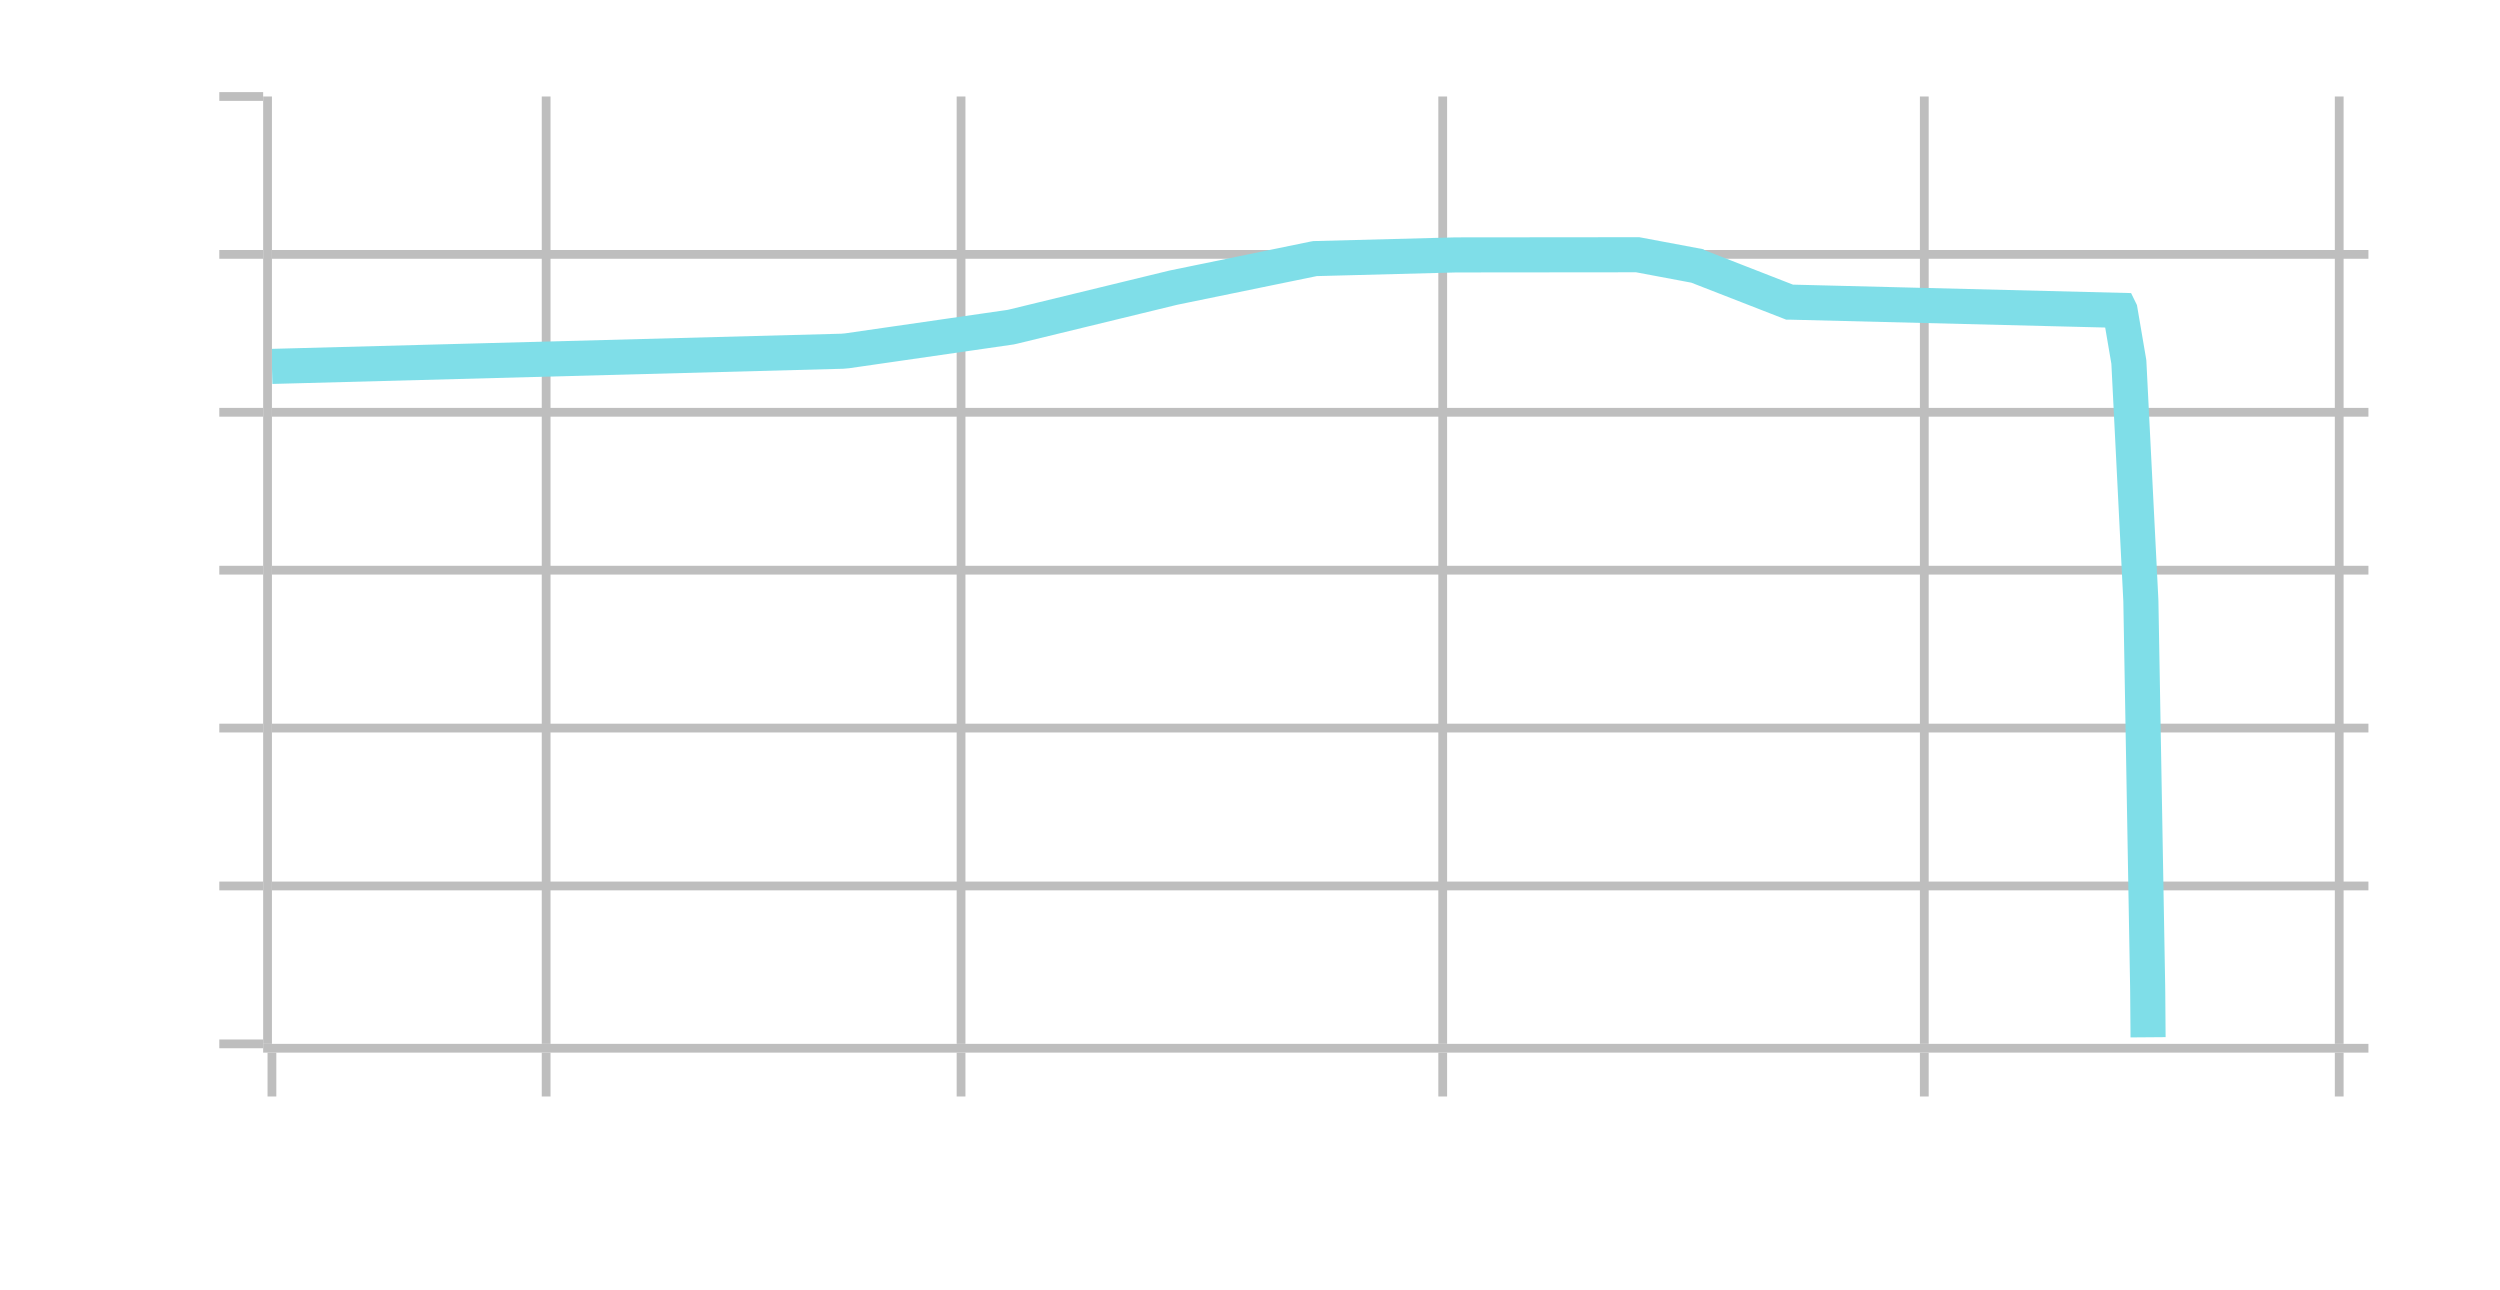
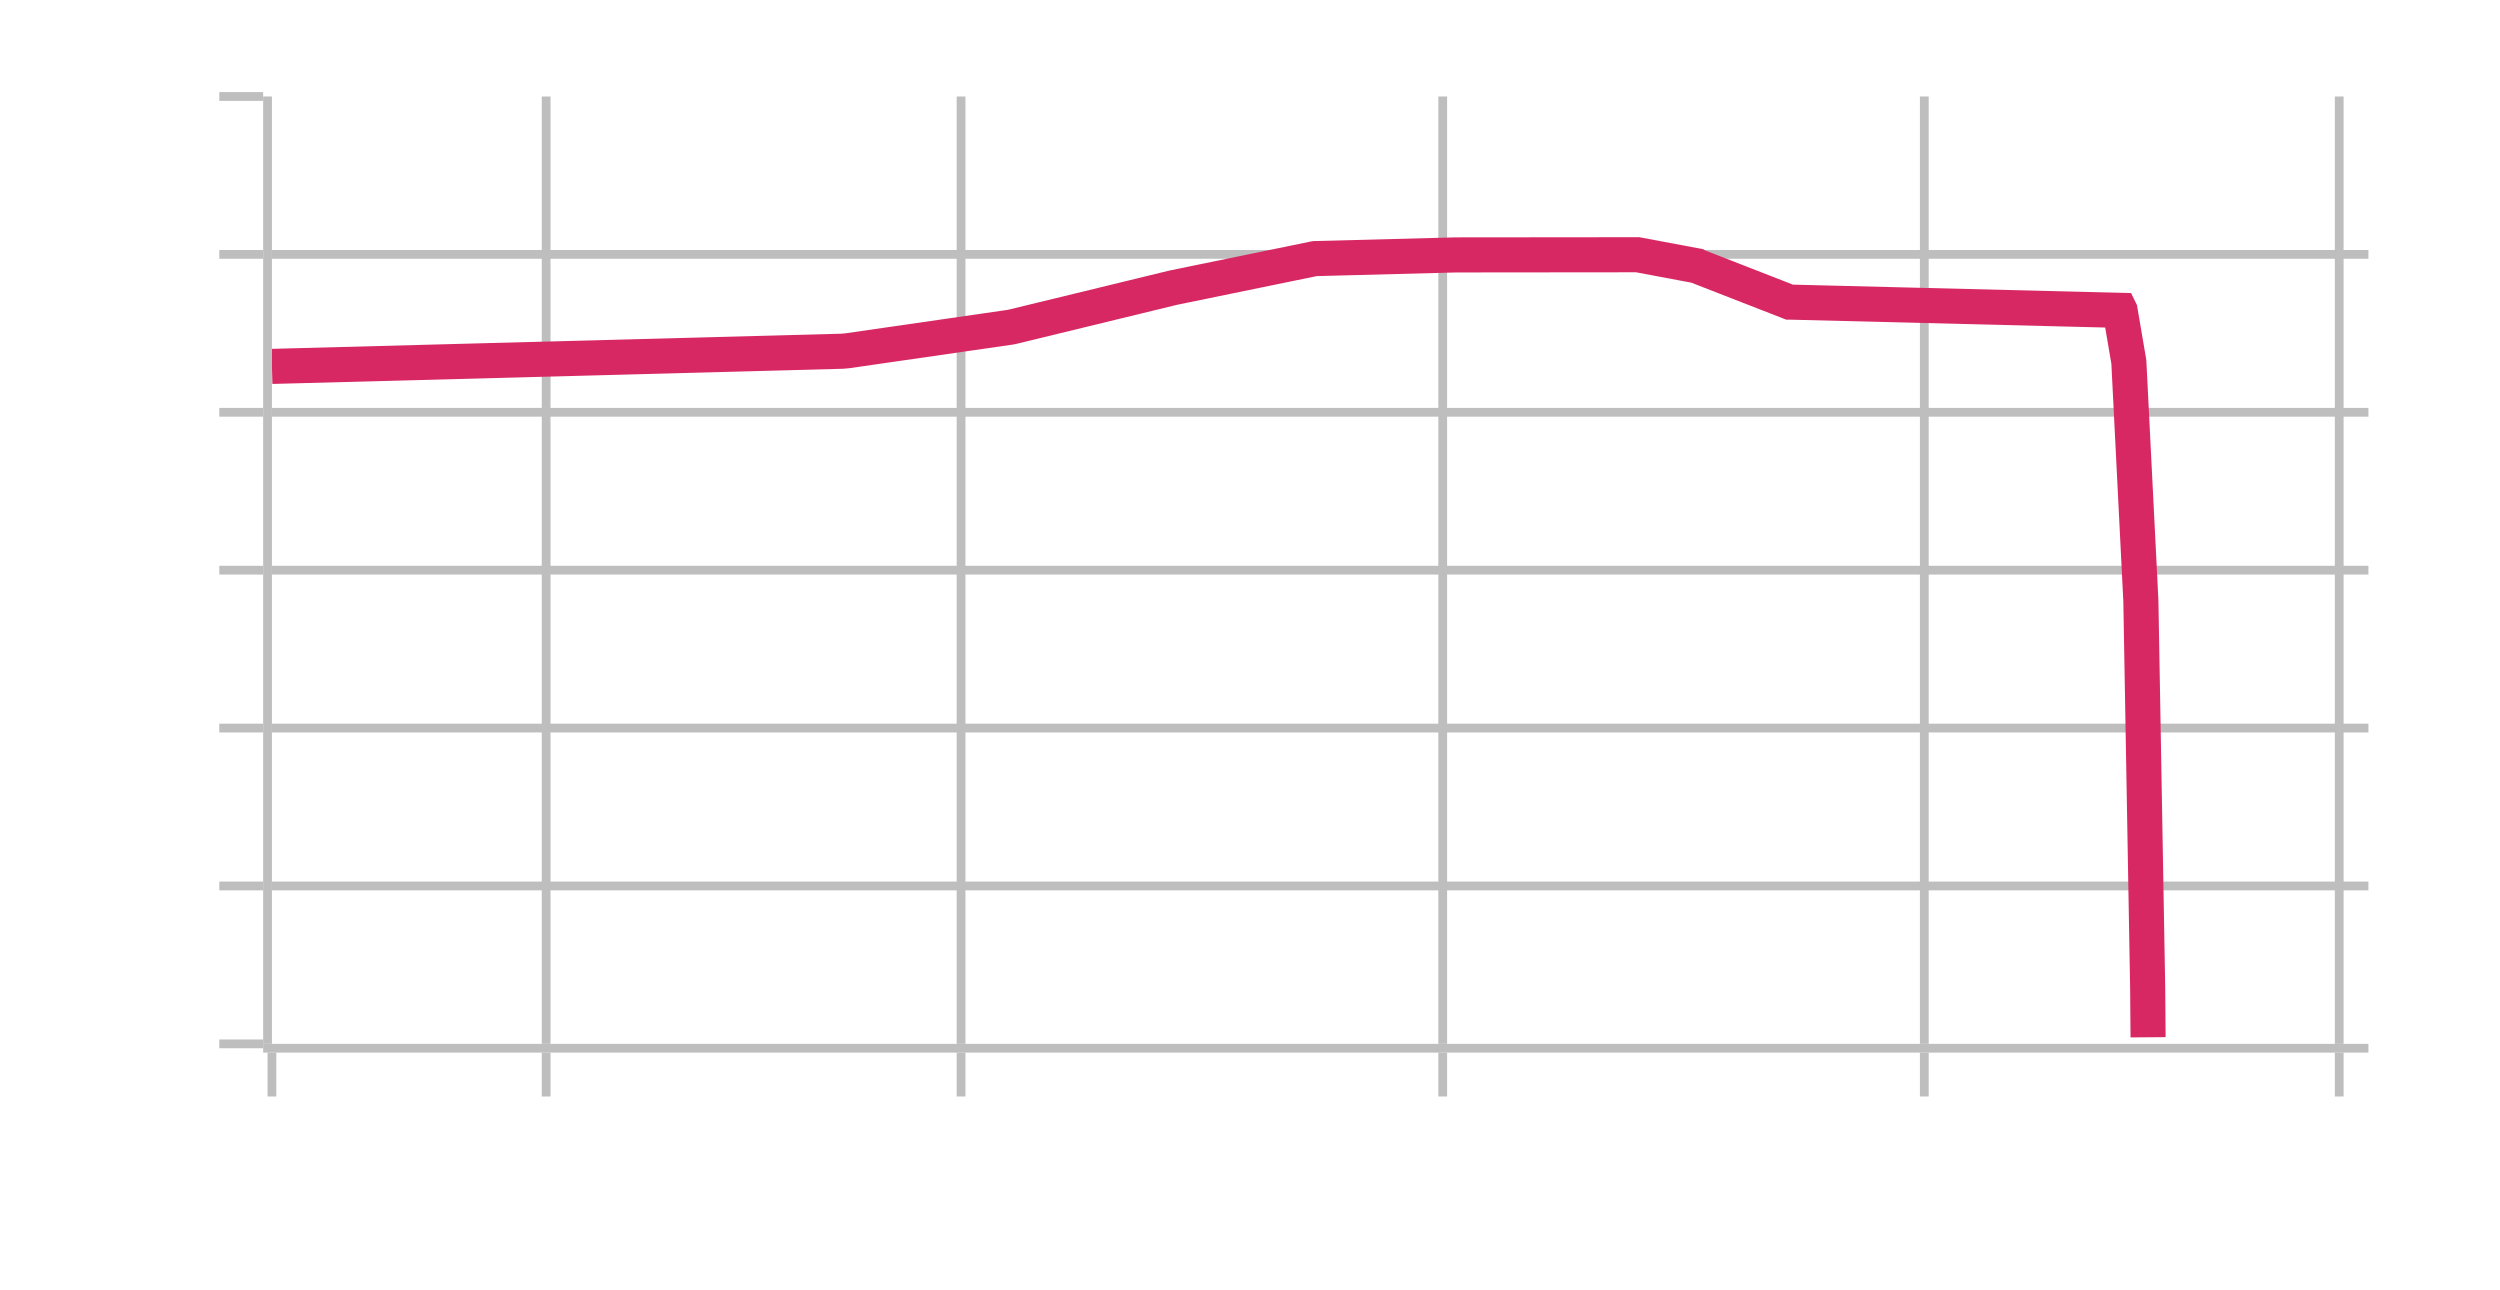
<svg xmlns="http://www.w3.org/2000/svg" class="main-svg" width="285" height="147" style="" viewBox="0 0 285 147">
  <rect x="0" y="0" width="285" height="147" style="fill: rgb(0, 0, 0); fill-opacity: 0;" />
-   <defs id="defs-6c5b54">
+   <defs id="defs-e07699">
    <g class="clips">
-       <clipPath id="clip6c5b54xyplot" class="plotclip">
+       <clipPath id="clipe07699xyplot" class="plotclip">
        <rect width="239" height="108" />
      </clipPath>
-       <clipPath class="axesclip" id="clip6c5b54x">
+       <clipPath class="axesclip" id="clipe07699x">
        <rect x="31" y="0" width="239" height="147" />
      </clipPath>
-       <clipPath class="axesclip" id="clip6c5b54y">
+       <clipPath class="axesclip" id="clipe07699y">
        <rect x="0" y="11" width="285" height="108" />
      </clipPath>
-       <clipPath class="axesclip" id="clip6c5b54xy">
+       <clipPath class="axesclip" id="clipe07699xy">
        <rect x="31" y="11" width="239" height="108" />
      </clipPath>
    </g>
    <g class="gradients" />
    <g class="patterns" />
  </defs>
  <g class="bglayer">
    <rect class="bg" x="31" y="11" width="239" height="108" style="fill: rgb(0, 0, 0); fill-opacity: 0; stroke-width: 0;" />
  </g>
  <g class="layer-below">
    <g class="imagelayer" />
    <g class="shapelayer" />
  </g>
  <g class="cartesianlayer">
    <g class="subplot xy">
      <g class="layer-subplot">
        <g class="shapelayer" />
        <g class="imagelayer" />
      </g>
      <g class="minor-gridlayer">
        <g class="x" />
        <g class="y" />
      </g>
      <g class="gridlayer">
        <g class="x">
          <path class="xgrid crisp" transform="translate(62.26,0)" d="M0,11v108" style="stroke: rgb(190, 190, 190); stroke-opacity: 1; stroke-width: 1px;" />
          <path class="xgrid crisp" transform="translate(109.56,0)" d="M0,11v108" style="stroke: rgb(190, 190, 190); stroke-opacity: 1; stroke-width: 1px;" />
          <path class="xgrid crisp" transform="translate(164.47,0)" d="M0,11v108" style="stroke: rgb(190, 190, 190); stroke-opacity: 1; stroke-width: 1px;" />
          <path class="xgrid crisp" transform="translate(219.37,0)" d="M0,11v108" style="stroke: rgb(190, 190, 190); stroke-opacity: 1; stroke-width: 1px;" />
          <path class="xgrid crisp" transform="translate(266.67,0)" d="M0,11v108" style="stroke: rgb(190, 190, 190); stroke-opacity: 1; stroke-width: 1px;" />
        </g>
        <g class="y">
          <path class="ygrid crisp" transform="translate(0,29)" d="M31,0h239" style="stroke: rgb(190, 190, 190); stroke-opacity: 1; stroke-width: 1px;" />
          <path class="ygrid crisp" transform="translate(0,47)" d="M31,0h239" style="stroke: rgb(190, 190, 190); stroke-opacity: 1; stroke-width: 1px;" />
          <path class="ygrid crisp" transform="translate(0,65)" d="M31,0h239" style="stroke: rgb(190, 190, 190); stroke-opacity: 1; stroke-width: 1px;" />
          <path class="ygrid crisp" transform="translate(0,83)" d="M31,0h239" style="stroke: rgb(190, 190, 190); stroke-opacity: 1; stroke-width: 1px;" />
          <path class="ygrid crisp" transform="translate(0,101)" d="M31,0h239" style="stroke: rgb(190, 190, 190); stroke-opacity: 1; stroke-width: 1px;" />
        </g>
      </g>
      <g class="zerolinelayer" />
      <path class="xlines-below" />
      <path class="ylines-below" />
      <g class="overlines-below" />
      <g class="xaxislayer-below" />
      <g class="yaxislayer-below" />
      <g class="overaxes-below" />
-       <g class="plot" transform="translate(31,11)" clip-path="url(#clip6c5b54xyplot)">
+       <g class="plot" transform="translate(31,11)" clip-path="url(#clipe07699xyplot)">
        <g class="scatterlayer mlayer">
-           <g class="trace scatter trace0698c0" style="stroke-miterlimit: 2; opacity: 1;">
+           <g class="trace scatter trace204e57" style="stroke-miterlimit: 2; opacity: 1;">
            <g class="fills" />
            <g class="errorbars" />
            <g class="lines">
-               <path class="js-line" d="M0,30.77L65.02,29.04L65.58,28.99L84.19,26.3L84.51,26.23L102.69,21.81L102.87,21.77L118.79,18.5L118.91,18.48L134.97,18.06L135.05,18.06L155.65,18.04L155.69,18.04L162.4,19.3L162.43,19.32L173,23.44L173.03,23.44L210.68,24.38L210.69,24.4L211.68,30.21L211.69,30.29L213.05,57.31L213.06,57.56L213.83,101.38L213.84,102.15L213.88,107.25" style="vector-effect: non-scaling-stroke; fill: none; stroke: rgb(127, 222, 232); stroke-opacity: 1; stroke-width: 4px; opacity: 1;" />
+               <path class="js-line" d="M0,30.77L65.02,29.04L65.58,28.99L84.19,26.3L84.51,26.23L102.69,21.81L102.87,21.77L118.79,18.5L118.91,18.48L134.97,18.06L135.05,18.06L155.65,18.04L155.69,18.04L162.4,19.3L162.43,19.32L173,23.44L173.03,23.44L210.68,24.38L210.69,24.4L211.68,30.21L211.69,30.29L213.05,57.31L213.06,57.56L213.83,101.38L213.84,102.15L213.88,107.25" style="vector-effect: non-scaling-stroke; fill: none; stroke: rgb(215, 40, 100); stroke-opacity: 1; stroke-width: 4px; opacity: 1;" />
            </g>
            <g class="points" />
            <g class="text" />
          </g>
        </g>
      </g>
      <g class="overplot" />
      <path class="xlines-above crisp" d="M30,119.5H270" style="fill: none; stroke-width: 1px; stroke: rgb(190, 190, 190); stroke-opacity: 1;" />
      <path class="ylines-above crisp" d="M30.5,11V119" style="fill: none; stroke-width: 1px; stroke: rgb(190, 190, 190); stroke-opacity: 1;" />
      <g class="overlines-above" />
      <g class="xaxislayer-above">
        <path class="xtick ticks crisp" d="M0,120v5" transform="translate(31,0)" style="stroke: rgb(190, 190, 190); stroke-opacity: 1; stroke-width: 1px;" />
        <path class="xtick ticks crisp" d="M0,120v5" transform="translate(62.26,0)" style="stroke: rgb(190, 190, 190); stroke-opacity: 1; stroke-width: 1px;" />
        <path class="xtick ticks crisp" d="M0,120v5" transform="translate(109.56,0)" style="stroke: rgb(190, 190, 190); stroke-opacity: 1; stroke-width: 1px;" />
        <path class="xtick ticks crisp" d="M0,120v5" transform="translate(164.47,0)" style="stroke: rgb(190, 190, 190); stroke-opacity: 1; stroke-width: 1px;" />
        <path class="xtick ticks crisp" d="M0,120v5" transform="translate(219.37,0)" style="stroke: rgb(190, 190, 190); stroke-opacity: 1; stroke-width: 1px;" />
        <path class="xtick ticks crisp" d="M0,120v5" transform="translate(266.67,0)" style="stroke: rgb(190, 190, 190); stroke-opacity: 1; stroke-width: 1px;" />
        <g class="xtick">
          <text text-anchor="middle" x="0" y="143" transform="translate(31,0)" style="font-family: 'Open Sans', verdana, arial, sans-serif; font-size: 15px; fill: rgb(255, 255, 255); fill-opacity: 1; white-space: pre; opacity: 1;">20</text>
        </g>
        <g class="xtick">
          <text text-anchor="middle" x="0" y="143" style="font-family: 'Open Sans', verdana, arial, sans-serif; font-size: 15px; fill: rgb(255, 255, 255); fill-opacity: 1; white-space: pre; opacity: 1;" transform="translate(62.26,0)">50</text>
        </g>
        <g class="xtick">
          <text text-anchor="middle" x="0" y="143" style="font-family: 'Open Sans', verdana, arial, sans-serif; font-size: 15px; fill: rgb(255, 255, 255); fill-opacity: 1; white-space: pre; opacity: 1;" transform="translate(109.56,0)">200</text>
        </g>
        <g class="xtick">
          <text text-anchor="middle" x="0" y="143" style="font-family: 'Open Sans', verdana, arial, sans-serif; font-size: 15px; fill: rgb(255, 255, 255); fill-opacity: 1; white-space: pre; opacity: 1;" transform="translate(164.47,0)">1k</text>
        </g>
        <g class="xtick">
          <text text-anchor="middle" x="0" y="143" style="font-family: 'Open Sans', verdana, arial, sans-serif; font-size: 15px; fill: rgb(255, 255, 255); fill-opacity: 1; white-space: pre; opacity: 1;" transform="translate(219.37,0)">5k</text>
        </g>
        <g class="xtick">
          <text text-anchor="middle" x="0" y="143" style="font-family: 'Open Sans', verdana, arial, sans-serif; font-size: 15px; fill: rgb(255, 255, 255); fill-opacity: 1; white-space: pre; opacity: 1;" transform="translate(266.67,0)">20k</text>
        </g>
      </g>
      <g class="yaxislayer-above">
        <path class="ytick ticks crisp" d="M30,0h-5" transform="translate(0,11)" style="stroke: rgb(190, 190, 190); stroke-opacity: 1; stroke-width: 1px;" />
        <path class="ytick ticks crisp" d="M30,0h-5" transform="translate(0,29)" style="stroke: rgb(190, 190, 190); stroke-opacity: 1; stroke-width: 1px;" />
        <path class="ytick ticks crisp" d="M30,0h-5" transform="translate(0,47)" style="stroke: rgb(190, 190, 190); stroke-opacity: 1; stroke-width: 1px;" />
        <path class="ytick ticks crisp" d="M30,0h-5" transform="translate(0,65)" style="stroke: rgb(190, 190, 190); stroke-opacity: 1; stroke-width: 1px;" />
        <path class="ytick ticks crisp" d="M30,0h-5" transform="translate(0,83)" style="stroke: rgb(190, 190, 190); stroke-opacity: 1; stroke-width: 1px;" />
        <path class="ytick ticks crisp" d="M30,0h-5" transform="translate(0,101)" style="stroke: rgb(190, 190, 190); stroke-opacity: 1; stroke-width: 1px;" />
        <path class="ytick ticks crisp" d="M30,0h-5" transform="translate(0,119)" style="stroke: rgb(190, 190, 190); stroke-opacity: 1; stroke-width: 1px;" />
        <g class="ytick">
          <text text-anchor="end" x="22" y="5.25" transform="translate(0,11)" style="font-family: 'Open Sans', verdana, arial, sans-serif; font-size: 15px; fill: rgb(255, 255, 255); fill-opacity: 1; white-space: pre; opacity: 1;">10</text>
        </g>
        <g class="ytick">
          <text text-anchor="end" x="22" y="5.25" style="font-family: 'Open Sans', verdana, arial, sans-serif; font-size: 15px; fill: rgb(255, 255, 255); fill-opacity: 1; white-space: pre; opacity: 1;" transform="translate(0,29)">0</text>
        </g>
        <g class="ytick">
          <text text-anchor="end" x="22" y="5.25" style="font-family: 'Open Sans', verdana, arial, sans-serif; font-size: 15px; fill: rgb(255, 255, 255); fill-opacity: 1; white-space: pre; opacity: 1;" transform="translate(0,47)">-10</text>
        </g>
        <g class="ytick">
          <text text-anchor="end" x="22" y="5.25" style="font-family: 'Open Sans', verdana, arial, sans-serif; font-size: 15px; fill: rgb(255, 255, 255); fill-opacity: 1; white-space: pre; opacity: 1;" transform="translate(0,65)">-20</text>
        </g>
        <g class="ytick">
          <text text-anchor="end" x="22" y="5.25" style="font-family: 'Open Sans', verdana, arial, sans-serif; font-size: 15px; fill: rgb(255, 255, 255); fill-opacity: 1; white-space: pre; opacity: 1;" transform="translate(0,83)">-30</text>
        </g>
        <g class="ytick">
          <text text-anchor="end" x="22" y="5.25" style="font-family: 'Open Sans', verdana, arial, sans-serif; font-size: 15px; fill: rgb(255, 255, 255); fill-opacity: 1; white-space: pre; opacity: 1;" transform="translate(0,101)">-40</text>
        </g>
        <g class="ytick">
          <text text-anchor="end" x="22" y="5.25" style="font-family: 'Open Sans', verdana, arial, sans-serif; font-size: 15px; fill: rgb(255, 255, 255); fill-opacity: 1; white-space: pre; opacity: 1;" transform="translate(0,119)">-50</text>
        </g>
      </g>
      <g class="overaxes-above" />
    </g>
  </g>
  <g class="polarlayer" />
  <g class="smithlayer" />
  <g class="ternarylayer" />
  <g class="geolayer" />
  <g class="funnelarealayer" />
  <g class="pielayer" />
  <g class="iciclelayer" />
  <g class="treemaplayer" />
  <g class="sunburstlayer" />
  <g class="glimages" />
-   <defs id="topdefs-6c5b54">
+   <defs id="topdefs-e07699">
    <g class="clips" />
  </defs>
  <g class="layer-above">
    <g class="imagelayer" />
    <g class="shapelayer" />
  </g>
  <g class="infolayer">
    <g class="g-gtitle" />
    <g class="g-xtitle" />
    <g class="g-ytitle" />
  </g>
</svg>
